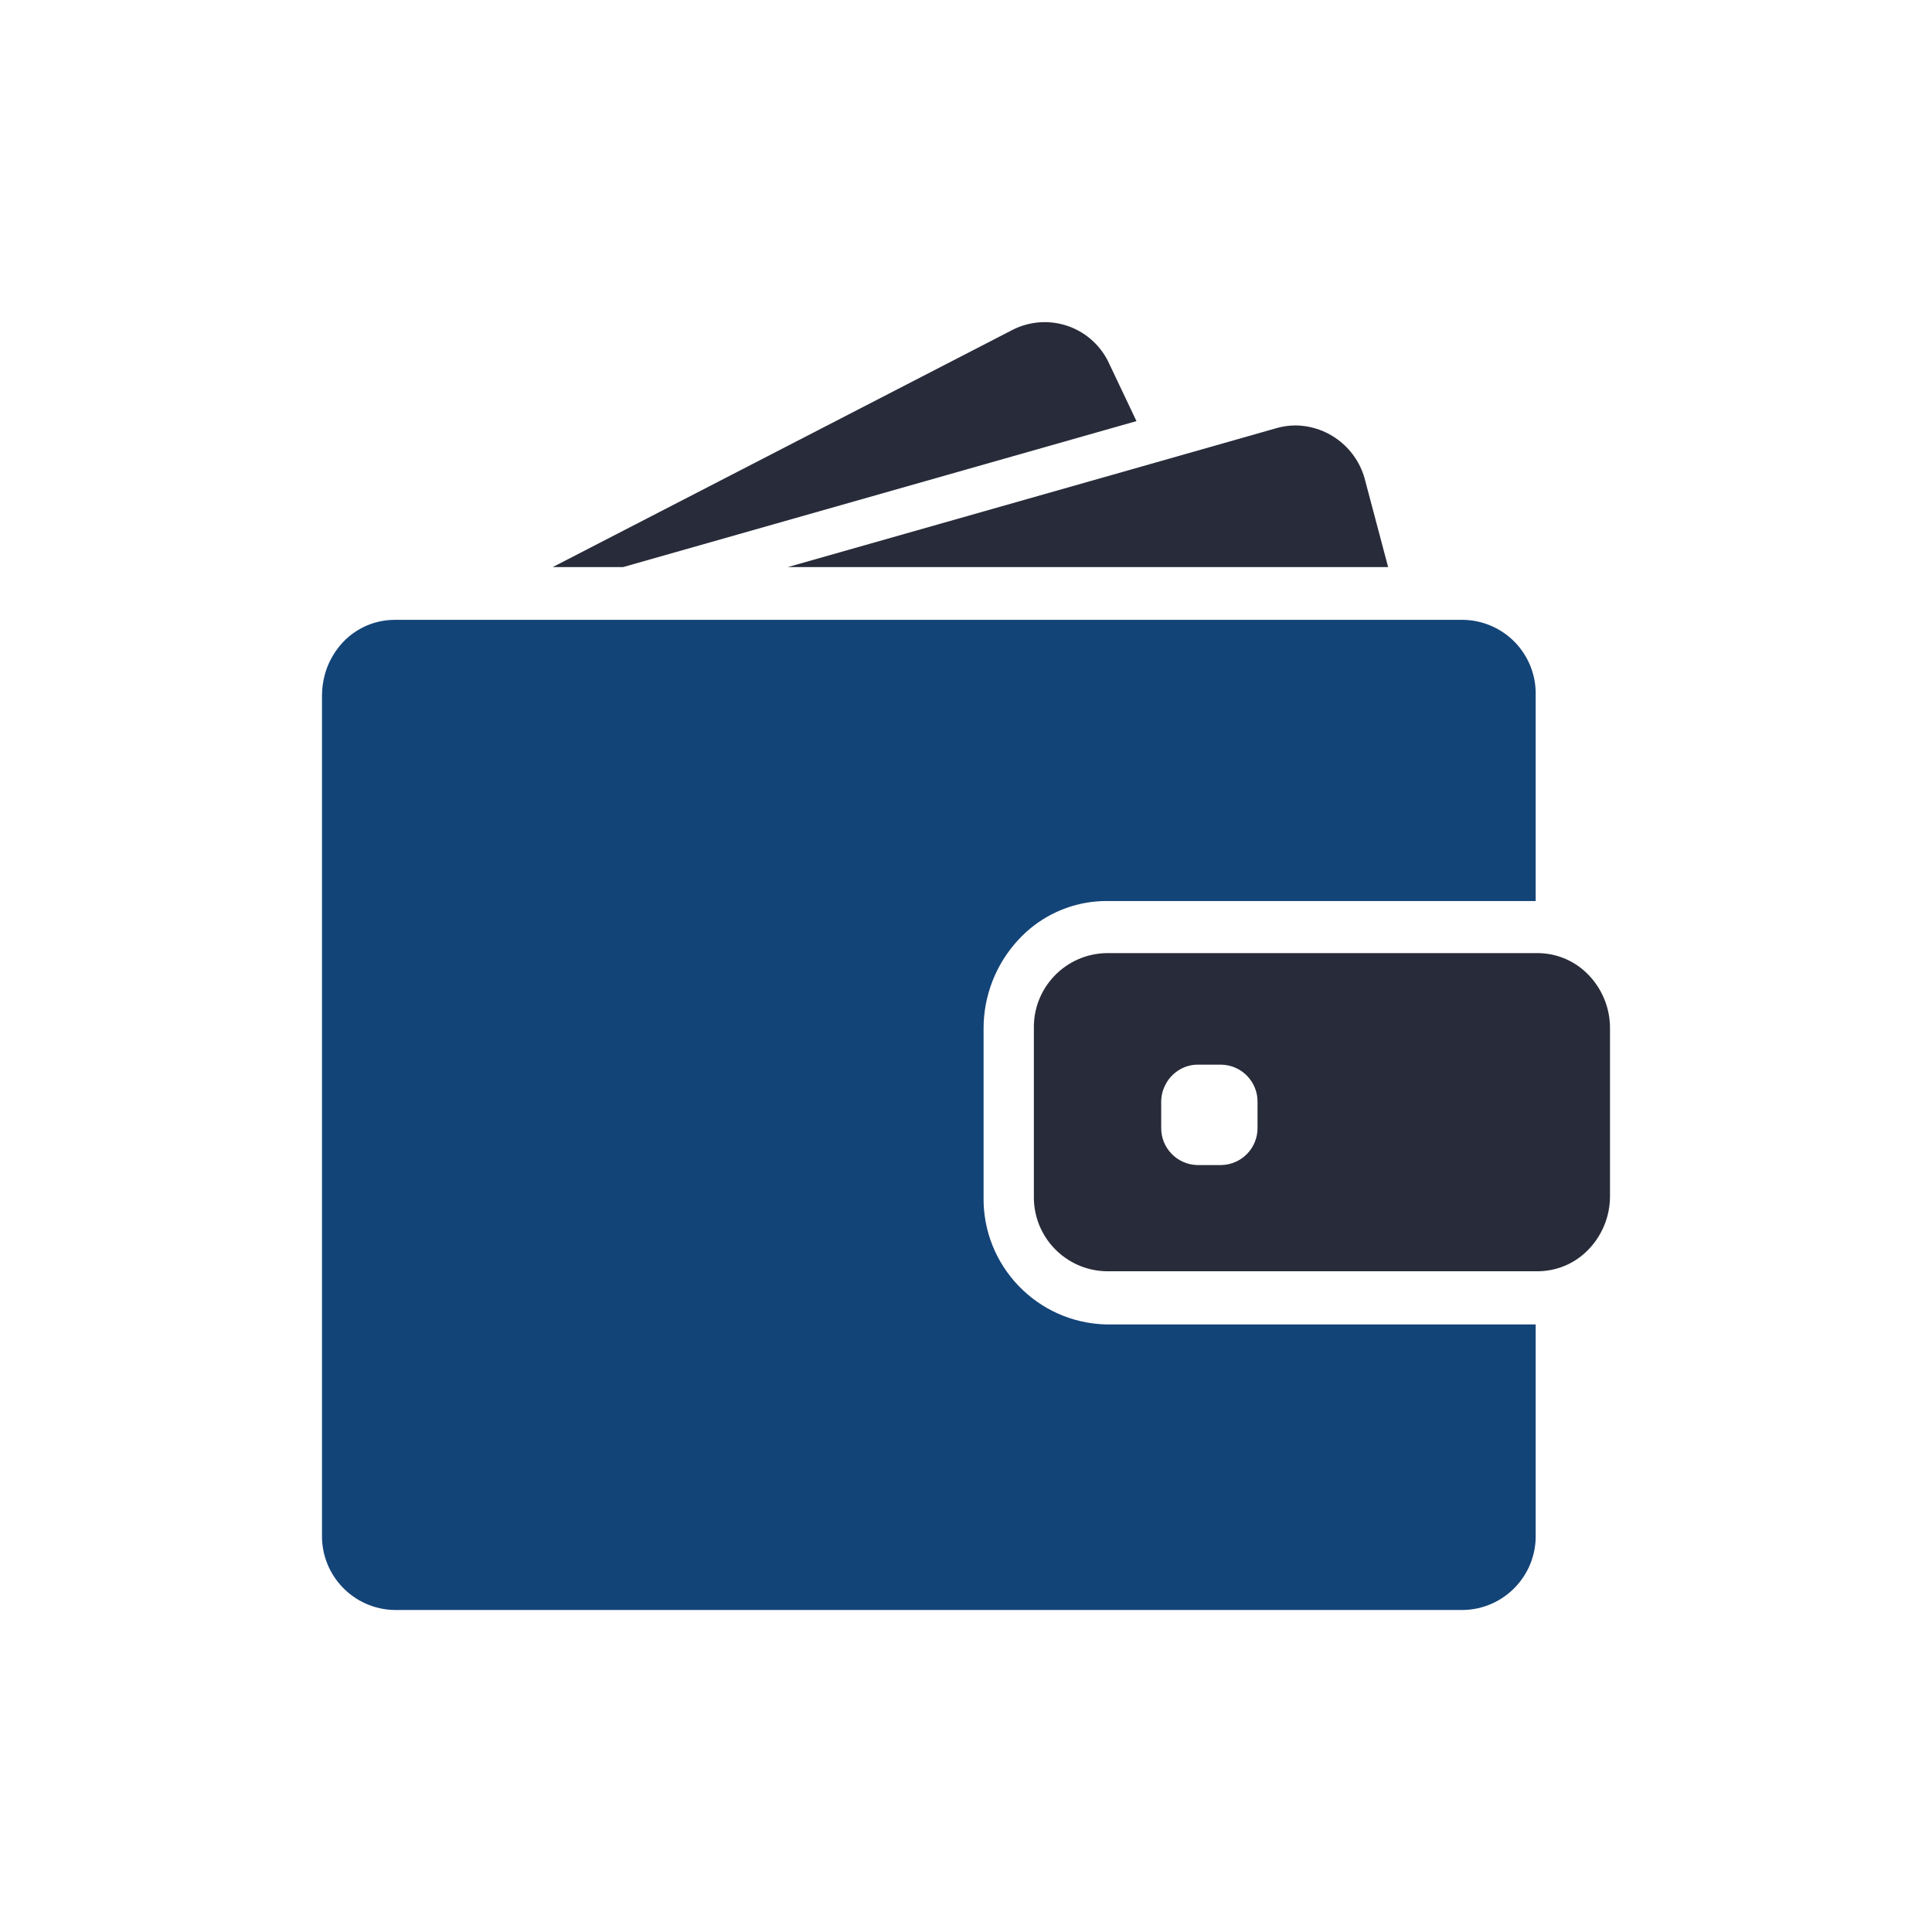
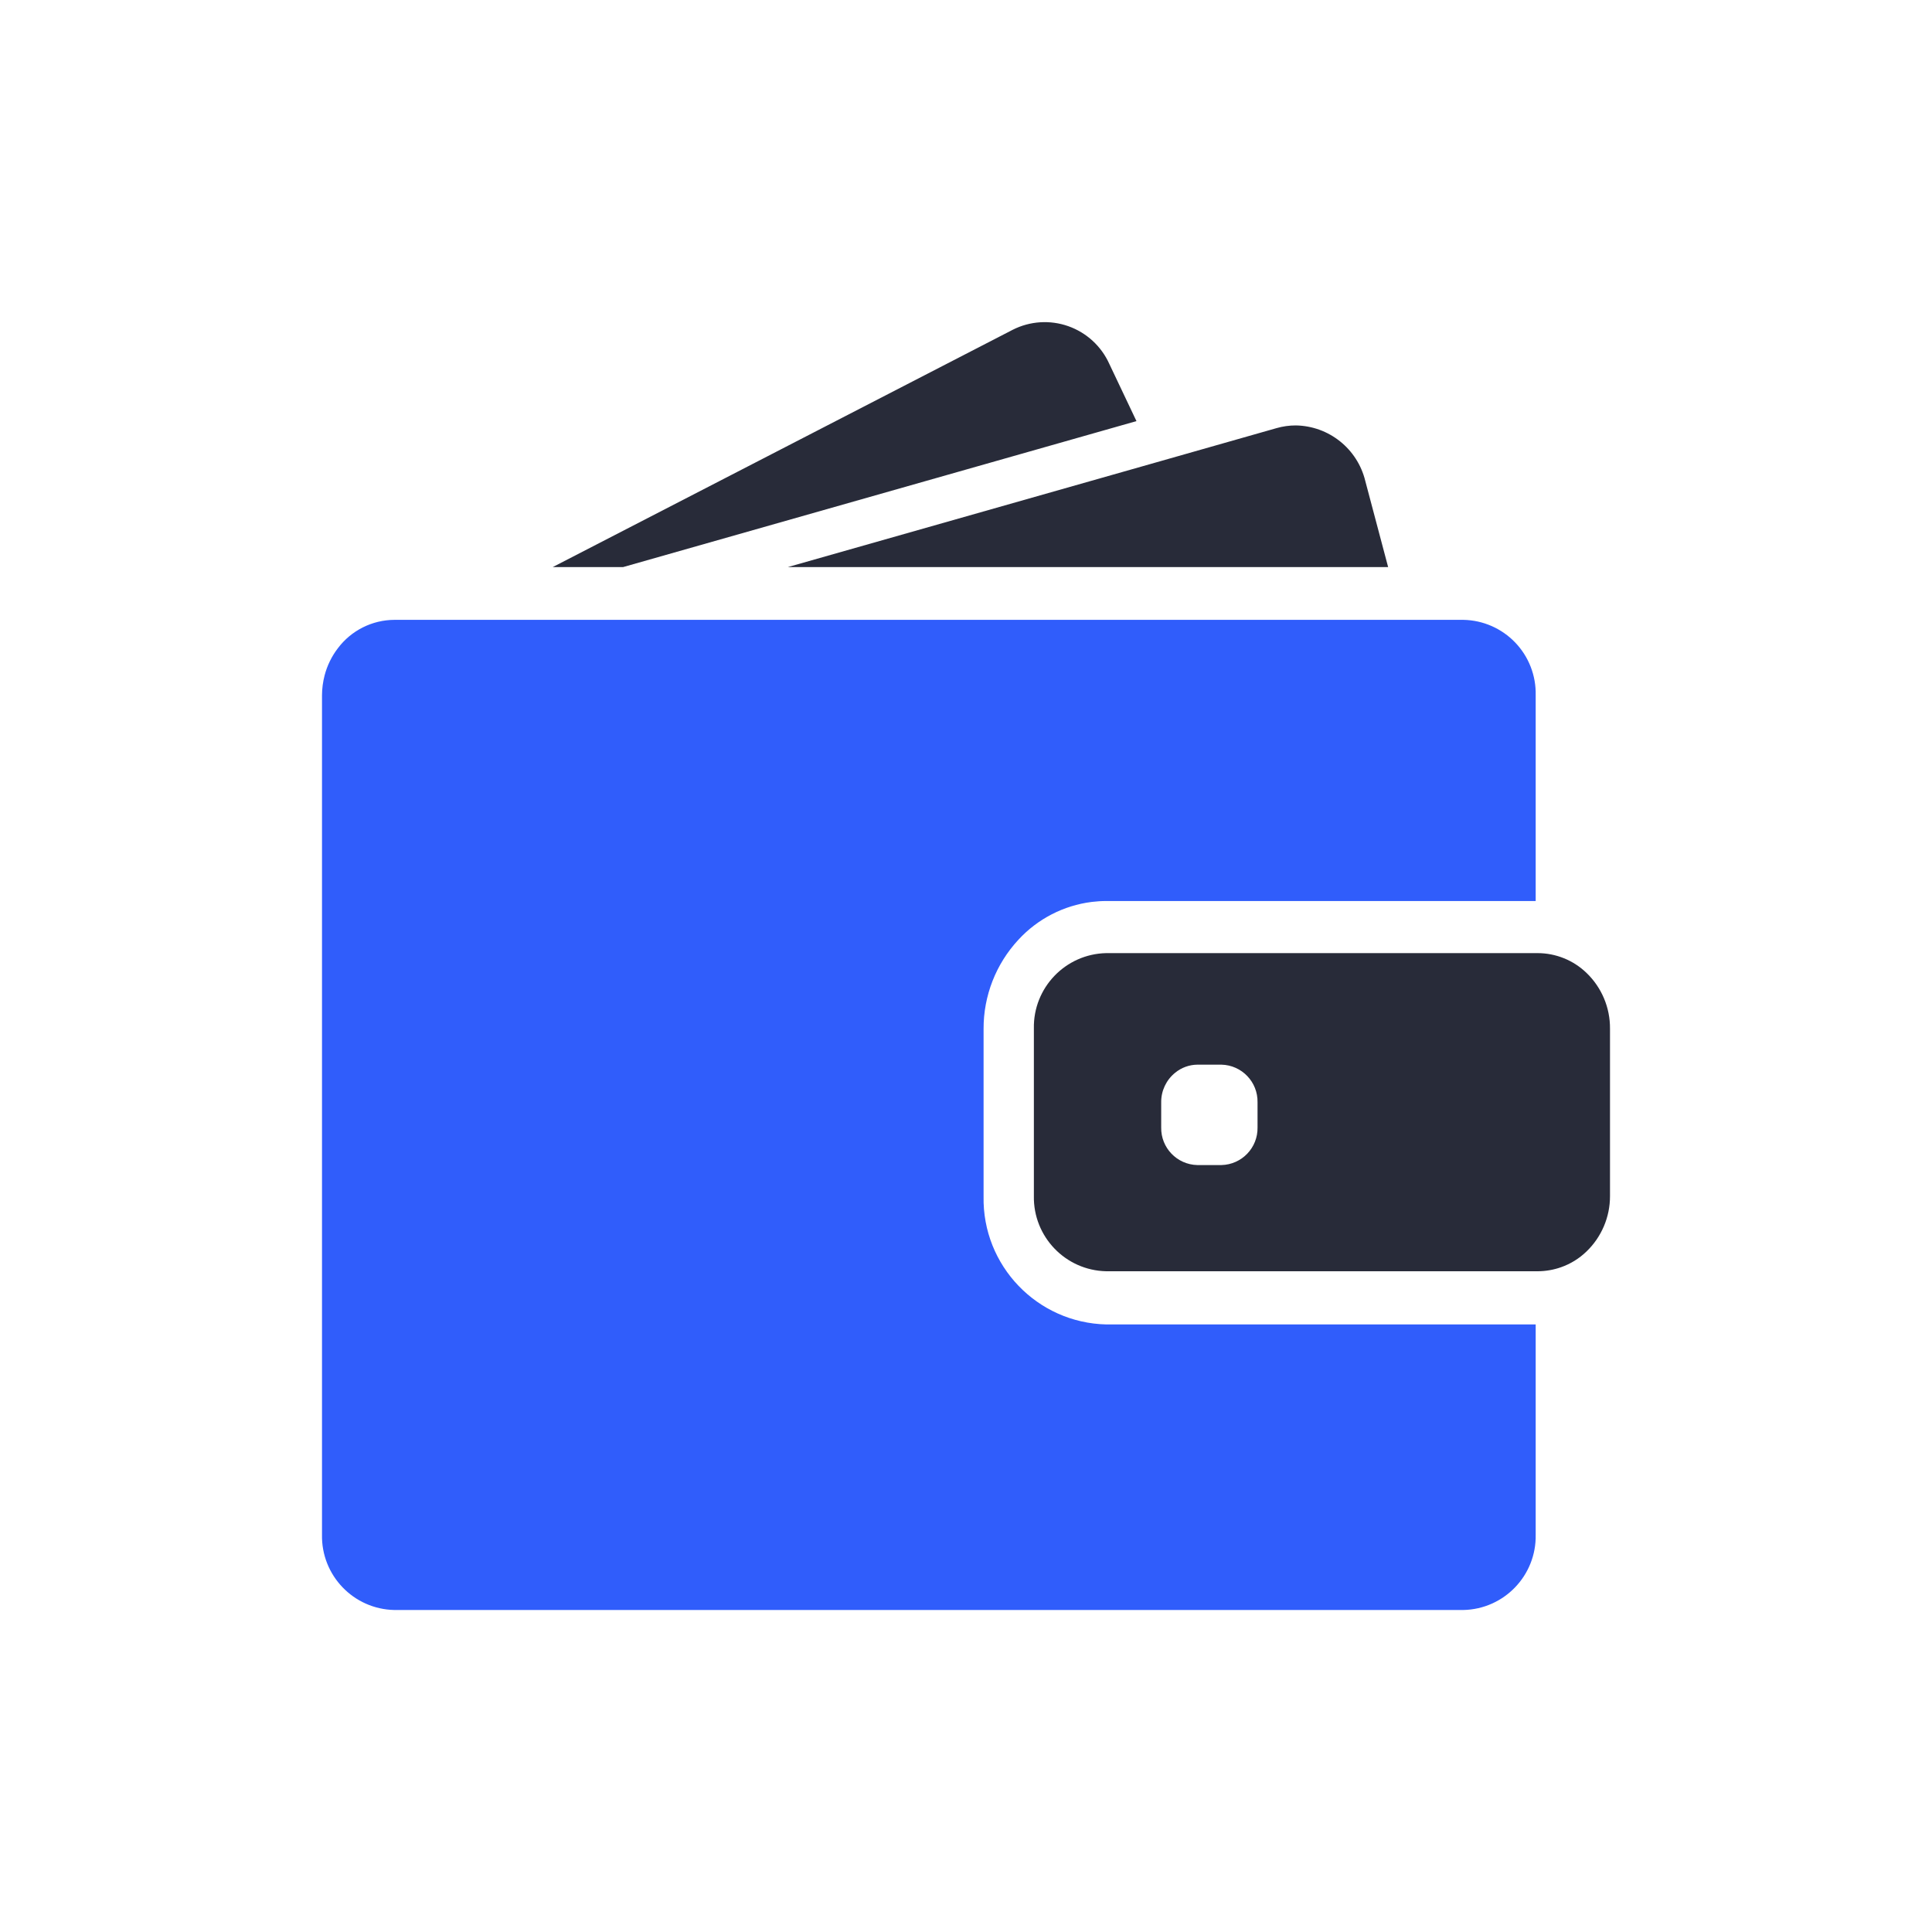
<svg xmlns="http://www.w3.org/2000/svg" id="icon-funds-hover" width="30" height="30" viewBox="0 0 30 30">
  <defs>
-     <style>.cls-1,.cls-2{fill:#134478;fill-rule:evenodd}.cls-2{fill:#282b39}</style>
+     <style>.cls-1,.cls-2{fill:#305dfb;fill-rule:evenodd}.cls-2{fill:#282b39}</style>
  </defs>
  <g id="Icon">
    <path id="Forma_1" d="M25.725,12.719H9.125a1.105,1.105,0,0,0-.878.44,1.189,1.189,0,0,0-.207.424,1.256,1.256,0,0,0-.04.306V26.924a1.147,1.147,0,0,0,1.123,1.17h16.6a1.147,1.147,0,0,0,1.123-1.17V23.66H20.182a1.951,1.951,0,0,1-1.909-1.989v-2.6a2.024,2.024,0,0,1,.541-1.385,1.863,1.863,0,0,1,1.139-.587,1.828,1.828,0,0,1,.227-0.014h6.666V13.889A1.144,1.144,0,0,0,25.725,12.719Z" class="cls-1" data-name="Forma 1" transform="translate(-3 -3.094)" />
    <path id="Forma_1_copy" d="M12.674,11.9l7.973-2.267-0.422-.889a1.1,1.1,0,0,0-1.5-.529L11.582,11.9h1.092ZM23.122,9.7a1.078,1.078,0,0,0-.3.042l-1.873.533L15.232,11.9h9.323L24.2,10.562A1.129,1.129,0,0,0,23.122,9.7Zm4.512,8.5a1.095,1.095,0,0,0-.757-0.306h-6.7a1.148,1.148,0,0,0-1.123,1.17v2.6a1.148,1.148,0,0,0,1.123,1.17h6.7a1.105,1.105,0,0,0,.364-0.063,1.084,1.084,0,0,0,.393-0.243A1.189,1.189,0,0,0,28,21.669v-2.6A1.188,1.188,0,0,0,27.634,18.2Zm-5.107,2.4a0.574,0.574,0,0,1-.561.585H21.592a0.574,0.574,0,0,1-.561-0.585V20.211a0.582,0.582,0,0,1,.216-0.459,0.553,0.553,0,0,1,.346-0.126h0.373a0.574,0.574,0,0,1,.561.585V20.6h0Z" class="cls-2" data-name="Forma 1 copy" transform="translate(-3 -3.094)" />
  </g>
</svg>
